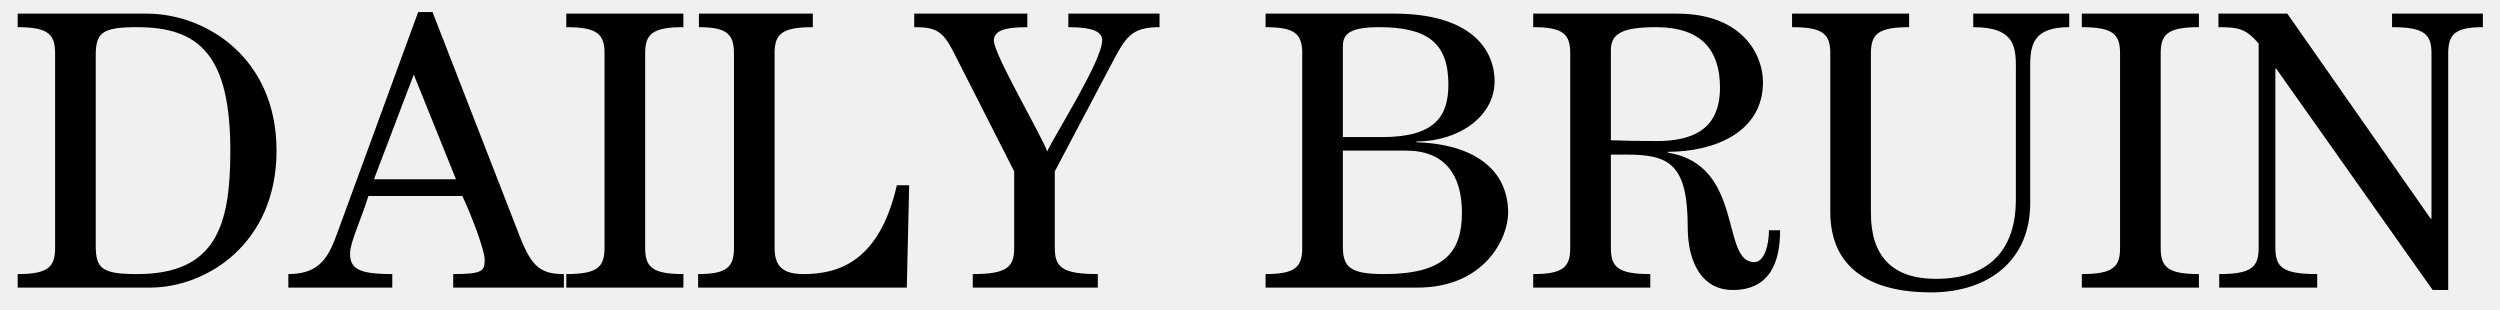
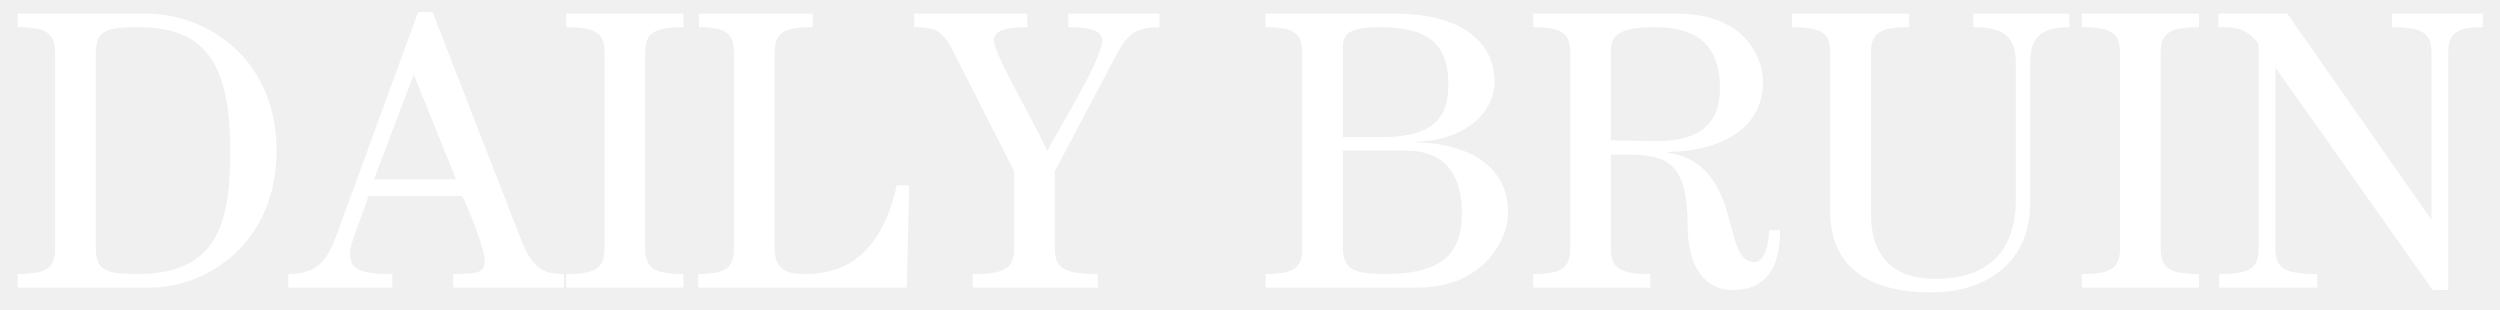
<svg xmlns="http://www.w3.org/2000/svg" width="113" height="14" viewBox="0 0 113 14" fill="none">
-   <path d="M4.327 2.524C4.327 1.48 4.597 1.228 6.199 1.228C9.007 1.228 10.411 2.488 10.411 6.826C10.411 10.192 9.763 12.388 6.199 12.388C4.597 12.388 4.327 12.136 4.327 11.092V2.524ZM0.799 1.228C2.185 1.228 2.491 1.552 2.491 2.416V11.2C2.491 12.064 2.185 12.388 0.799 12.388V13H6.775C9.331 13 12.499 11.02 12.499 6.808C12.499 2.596 9.295 0.616 6.631 0.616H0.799V1.228ZM17.731 13V12.388C16.183 12.388 15.823 12.136 15.823 11.452C15.823 10.948 16.345 9.868 16.651 8.86H20.899C21.385 9.904 21.907 11.344 21.907 11.722C21.907 12.244 21.835 12.388 20.485 12.388V13H25.489V12.388C24.445 12.388 24.031 12.064 23.491 10.678L19.549 0.544H18.901L15.265 10.48C14.869 11.578 14.491 12.388 13.033 12.388V13H17.731ZM16.903 8.104L18.703 3.37L20.611 8.104H16.903ZM25.597 0.616V1.228C27.019 1.228 27.325 1.552 27.325 2.416V11.2C27.325 12.064 27.019 12.388 25.597 12.388V13H30.889V12.388C29.467 12.388 29.161 12.064 29.161 11.2V2.416C29.161 1.552 29.467 1.228 30.889 1.228V0.616H25.597ZM41.095 8.374H40.537C39.745 11.848 37.873 12.388 36.325 12.388C35.407 12.388 35.011 12.064 35.011 11.2V2.416C35.011 1.552 35.317 1.228 36.739 1.228V0.616H31.591V1.228C32.869 1.228 33.175 1.552 33.175 2.416V11.2C33.175 12.064 32.869 12.388 31.555 12.388V13H40.987L41.095 8.374ZM41.323 1.228C42.259 1.228 42.601 1.372 43.087 2.326L45.841 7.744V11.2C45.841 12.064 45.535 12.388 43.969 12.388V13H49.621V12.388C47.983 12.388 47.677 12.064 47.677 11.2V7.744L50.215 2.938C50.881 1.678 51.115 1.228 52.411 1.228V0.616H48.289V1.228C49.423 1.228 49.819 1.444 49.819 1.822C49.819 2.74 47.677 6.088 47.335 6.844C47.029 6.034 44.923 2.452 44.923 1.84C44.923 1.408 45.355 1.228 46.435 1.228V0.616H41.323V1.228ZM58.861 11.2C58.861 12.064 58.555 12.388 57.205 12.388V13H64.063C67.105 13 68.167 10.768 68.167 9.616C68.167 7.708 66.691 6.52 64.027 6.43V6.394C65.935 6.394 67.555 5.26 67.555 3.676C67.555 2.2 66.439 0.616 63.019 0.616H57.205V1.228C58.555 1.228 58.861 1.552 58.861 2.416V11.2ZM63.559 6.808C65.323 6.808 66.079 7.924 66.079 9.616C66.079 11.398 65.287 12.388 62.551 12.388C61.039 12.388 60.697 12.082 60.697 11.146V6.808H63.559ZM60.697 6.196V2.128C60.697 1.624 60.859 1.228 62.335 1.228C64.531 1.228 65.467 1.948 65.467 3.82C65.467 5.224 64.891 6.196 62.479 6.196H60.697ZM79.957 10.408C79.957 11.002 79.777 11.848 79.291 11.848C77.761 11.848 78.859 7.456 75.385 6.898V6.862C77.491 6.862 79.687 5.98 79.687 3.712C79.687 2.488 78.769 0.616 75.799 0.616H69.301V1.228C70.669 1.228 70.975 1.552 70.975 2.416V11.2C70.975 12.064 70.669 12.388 69.301 12.388V13H74.593V12.388C73.117 12.388 72.811 12.064 72.811 11.2V6.988H73.513C75.421 6.988 76.285 7.384 76.285 10.264C76.285 11.92 76.969 13.108 78.319 13.108C79.975 13.108 80.461 11.884 80.461 10.408H79.957ZM72.811 2.272C72.811 1.534 73.297 1.228 74.845 1.228C76.969 1.228 77.743 2.326 77.743 3.964C77.743 5.854 76.501 6.376 74.881 6.376C74.053 6.376 73.333 6.358 72.811 6.34V2.272ZM86.293 0.616H81.001V1.228C82.423 1.228 82.729 1.552 82.729 2.416V9.58C82.729 12.1 84.511 13.216 87.283 13.216C89.875 13.216 91.765 11.776 91.765 9.184V2.956C91.765 1.984 91.945 1.228 93.529 1.228V0.616H89.191V1.228C90.937 1.228 91.117 1.984 91.117 2.956V9.04C91.117 11.056 90.127 12.604 87.499 12.604C85.519 12.604 84.565 11.56 84.565 9.634V2.416C84.565 1.552 84.871 1.228 86.293 1.228V0.616ZM94.099 0.616V1.228C95.521 1.228 95.827 1.552 95.827 2.416V11.2C95.827 12.064 95.521 12.388 94.099 12.388V13H99.391V12.388C97.969 12.388 97.663 12.064 97.663 11.2V2.416C97.663 1.552 97.969 1.228 99.391 1.228V0.616H94.099ZM100.273 0.616V1.228C101.191 1.228 101.515 1.3 102.091 1.966V11.2C102.091 12.064 101.785 12.388 100.309 12.388V13H104.737V12.388C103.153 12.388 102.847 12.064 102.847 11.2V3.1H102.883L109.957 13.108H110.659V2.416C110.659 1.552 110.965 1.228 112.225 1.228V0.616H108.121V1.228C109.597 1.228 109.903 1.552 109.903 2.416V9.886H109.867L103.387 0.616H100.273Z" fill="black" />
+   <path d="M4.327 2.524C4.327 1.48 4.597 1.228 6.199 1.228C9.007 1.228 10.411 2.488 10.411 6.826C10.411 10.192 9.763 12.388 6.199 12.388C4.597 12.388 4.327 12.136 4.327 11.092V2.524ZM0.799 1.228C2.185 1.228 2.491 1.552 2.491 2.416V11.2C2.491 12.064 2.185 12.388 0.799 12.388V13H6.775C9.331 13 12.499 11.02 12.499 6.808C12.499 2.596 9.295 0.616 6.631 0.616H0.799V1.228ZM17.731 13V12.388C16.183 12.388 15.823 12.136 15.823 11.452C15.823 10.948 16.345 9.868 16.651 8.86H20.899C21.385 9.904 21.907 11.344 21.907 11.722C21.907 12.244 21.835 12.388 20.485 12.388V13H25.489V12.388C24.445 12.388 24.031 12.064 23.491 10.678L19.549 0.544H18.901L15.265 10.48C14.869 11.578 14.491 12.388 13.033 12.388V13H17.731ZM16.903 8.104L18.703 3.37L20.611 8.104H16.903ZM25.597 0.616V1.228C27.019 1.228 27.325 1.552 27.325 2.416V11.2C27.325 12.064 27.019 12.388 25.597 12.388V13H30.889V12.388C29.467 12.388 29.161 12.064 29.161 11.2V2.416C29.161 1.552 29.467 1.228 30.889 1.228V0.616H25.597ZM41.095 8.374H40.537C39.745 11.848 37.873 12.388 36.325 12.388C35.407 12.388 35.011 12.064 35.011 11.2V2.416C35.011 1.552 35.317 1.228 36.739 1.228V0.616H31.591V1.228C32.869 1.228 33.175 1.552 33.175 2.416V11.2C33.175 12.064 32.869 12.388 31.555 12.388V13H40.987L41.095 8.374ZM41.323 1.228C42.259 1.228 42.601 1.372 43.087 2.326L45.841 7.744V11.2C45.841 12.064 45.535 12.388 43.969 12.388V13H49.621V12.388C47.983 12.388 47.677 12.064 47.677 11.2V7.744L50.215 2.938C50.881 1.678 51.115 1.228 52.411 1.228V0.616H48.289V1.228C49.423 1.228 49.819 1.444 49.819 1.822C49.819 2.74 47.677 6.088 47.335 6.844C47.029 6.034 44.923 2.452 44.923 1.84C44.923 1.408 45.355 1.228 46.435 1.228V0.616H41.323V1.228ZM58.861 11.2C58.861 12.064 58.555 12.388 57.205 12.388V13H64.063C67.105 13 68.167 10.768 68.167 9.616C68.167 7.708 66.691 6.52 64.027 6.43V6.394C65.935 6.394 67.555 5.26 67.555 3.676C67.555 2.2 66.439 0.616 63.019 0.616H57.205V1.228C58.555 1.228 58.861 1.552 58.861 2.416V11.2ZM63.559 6.808C65.323 6.808 66.079 7.924 66.079 9.616C66.079 11.398 65.287 12.388 62.551 12.388C61.039 12.388 60.697 12.082 60.697 11.146V6.808H63.559ZM60.697 6.196V2.128C60.697 1.624 60.859 1.228 62.335 1.228C64.531 1.228 65.467 1.948 65.467 3.82C65.467 5.224 64.891 6.196 62.479 6.196H60.697ZM79.957 10.408C79.957 11.002 79.777 11.848 79.291 11.848C77.761 11.848 78.859 7.456 75.385 6.898V6.862C77.491 6.862 79.687 5.98 79.687 3.712C79.687 2.488 78.769 0.616 75.799 0.616H69.301V1.228C70.669 1.228 70.975 1.552 70.975 2.416V11.2C70.975 12.064 70.669 12.388 69.301 12.388V13H74.593V12.388C73.117 12.388 72.811 12.064 72.811 11.2V6.988H73.513C75.421 6.988 76.285 7.384 76.285 10.264C76.285 11.92 76.969 13.108 78.319 13.108C79.975 13.108 80.461 11.884 80.461 10.408H79.957ZM72.811 2.272C72.811 1.534 73.297 1.228 74.845 1.228C76.969 1.228 77.743 2.326 77.743 3.964C77.743 5.854 76.501 6.376 74.881 6.376C74.053 6.376 73.333 6.358 72.811 6.34V2.272ZM86.293 0.616H81.001V1.228C82.423 1.228 82.729 1.552 82.729 2.416V9.58C82.729 12.1 84.511 13.216 87.283 13.216C89.875 13.216 91.765 11.776 91.765 9.184V2.956C91.765 1.984 91.945 1.228 93.529 1.228V0.616H89.191V1.228C90.937 1.228 91.117 1.984 91.117 2.956V9.04C91.117 11.056 90.127 12.604 87.499 12.604C85.519 12.604 84.565 11.56 84.565 9.634V2.416C84.565 1.552 84.871 1.228 86.293 1.228V0.616ZM94.099 0.616V1.228C95.521 1.228 95.827 1.552 95.827 2.416V11.2C95.827 12.064 95.521 12.388 94.099 12.388V13H99.391V12.388C97.969 12.388 97.663 12.064 97.663 11.2V2.416C97.663 1.552 97.969 1.228 99.391 1.228V0.616H94.099ZM100.273 0.616V1.228C101.191 1.228 101.515 1.3 102.091 1.966V11.2C102.091 12.064 101.785 12.388 100.309 12.388V13H104.737V12.388C103.153 12.388 102.847 12.064 102.847 11.2V3.1H102.883L109.957 13.108H110.659V2.416C110.659 1.552 110.965 1.228 112.225 1.228V0.616H108.121V1.228C109.597 1.228 109.903 1.552 109.903 2.416V9.886H109.867L103.387 0.616H100.273Z" fill="white" />
</svg>
